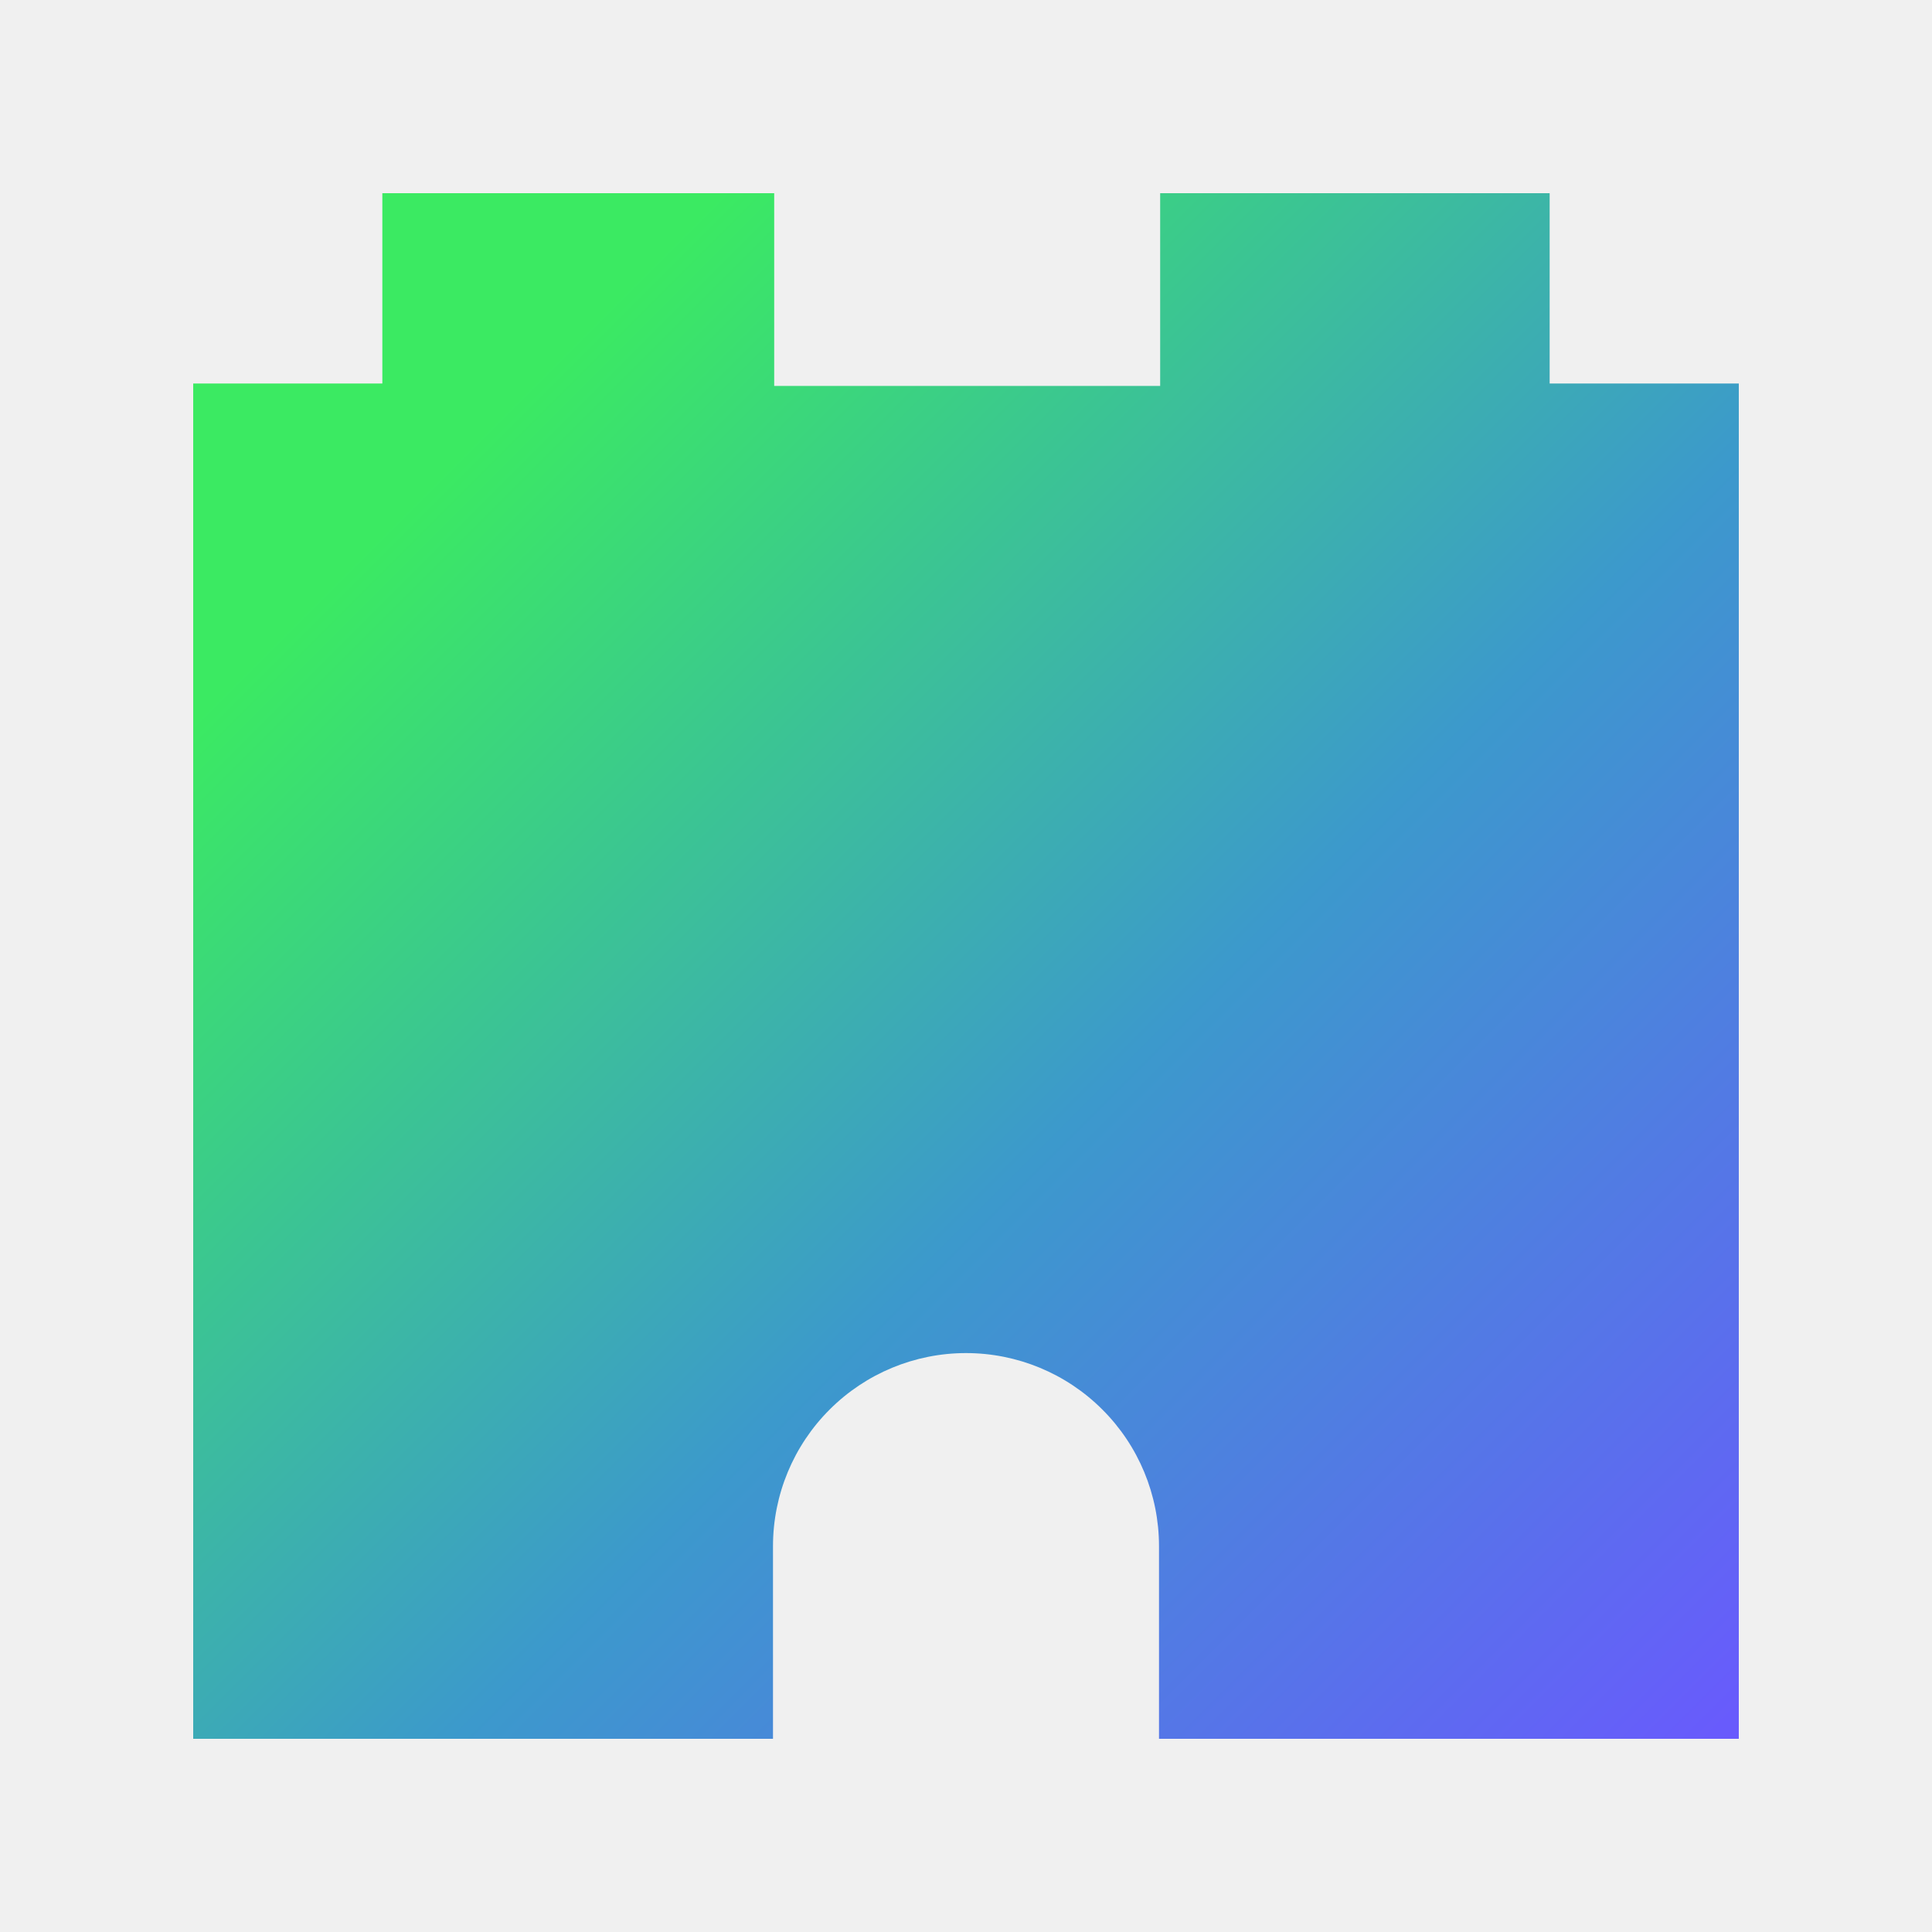
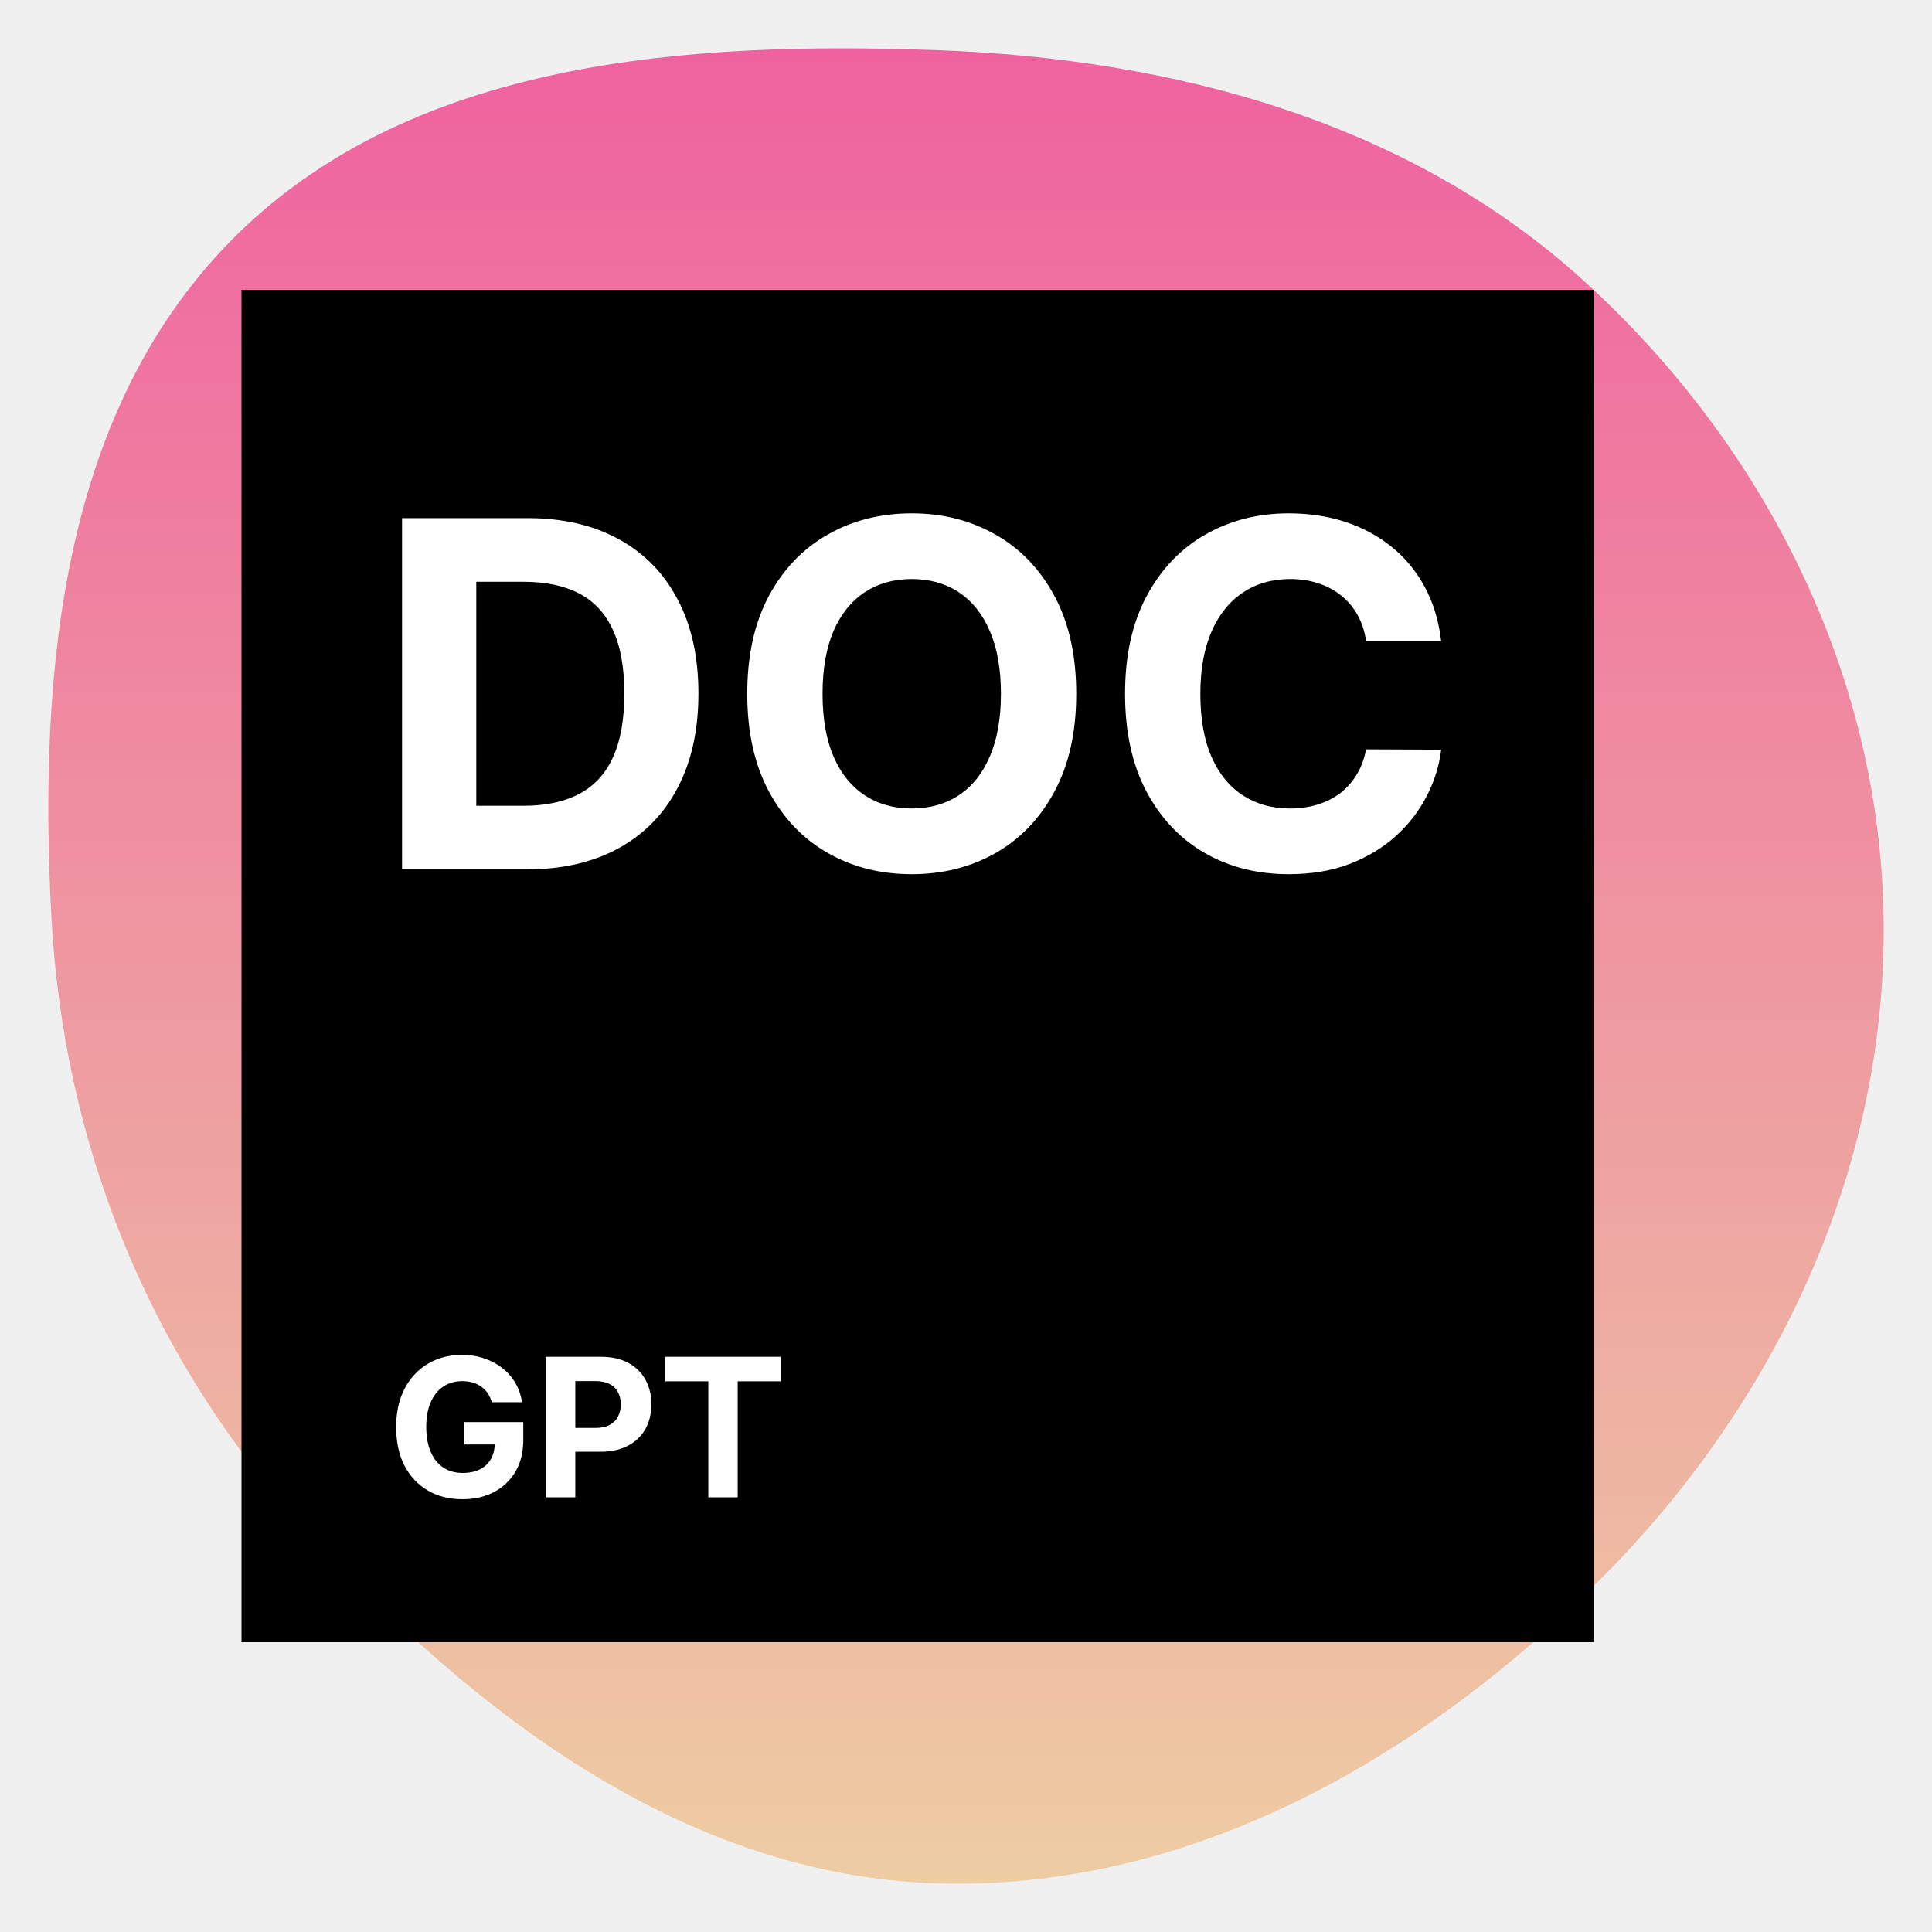
<svg xmlns="http://www.w3.org/2000/svg" width="40" height="40" viewBox="0 0 40 40" fill="none">
-   <path d="M32.084 7.94V4H24.02V7.99H16.029V4H7.916V7.94H4V36H16.004V32.005C16.006 30.946 16.427 29.931 17.177 29.183C17.926 28.434 18.941 28.014 20 28.014C21.059 28.014 22.074 28.434 22.823 29.183C23.573 29.931 23.994 30.946 23.996 32.005V36H36V7.94H32.084Z" fill="url(#paint0_linear)" />
+   <path fill-rule="evenodd" clip-rule="evenodd" d="M19.391 1.038C24.344 1.216 29.202 2.535 32.82 5.84C36.56 9.256 38.907 13.948 38.997 18.947C39.09 24.03 36.901 28.848 33.304 32.526C29.617 36.296 24.729 39.16 19.391 38.993C14.18 38.83 9.813 35.48 6.342 31.683C3.094 28.131 1.311 23.701 1.062 18.947C0.796 13.891 1.266 8.415 4.932 4.834C8.599 1.251 14.206 0.85 19.391 1.038Z" fill="url(#paint0_linear_1_5)" />
+   <rect x="5" y="6" width="28" height="28" fill="black" />
+   <path d="M10.902 18H8.324V10.727H10.923C11.655 10.727 12.284 10.873 12.812 11.164C13.34 11.453 13.746 11.868 14.03 12.411C14.317 12.953 14.46 13.601 14.46 14.357C14.46 15.114 14.317 15.765 14.03 16.31C13.746 16.854 13.338 17.272 12.805 17.563C12.275 17.854 11.64 18 10.902 18ZM9.861 16.683H10.838C11.292 16.683 11.675 16.602 11.985 16.441C12.297 16.278 12.532 16.026 12.688 15.685C12.847 15.341 12.926 14.899 12.926 14.357C12.926 13.819 12.847 13.38 12.688 13.039C12.532 12.698 12.298 12.447 11.988 12.286C11.678 12.125 11.296 12.045 10.841 12.045H9.861V16.683ZM22.282 14.364C22.282 15.157 22.132 15.831 21.831 16.388C21.533 16.944 21.126 17.369 20.61 17.663C20.096 17.954 19.518 18.099 18.877 18.099C18.23 18.099 17.65 17.953 17.137 17.659C16.623 17.366 16.217 16.941 15.918 16.384C15.62 15.828 15.471 15.154 15.471 14.364C15.471 13.57 15.62 12.896 15.918 12.339C16.217 11.783 16.623 11.359 17.137 11.068C17.65 10.775 18.23 10.628 18.877 10.628C19.518 10.628 20.096 10.775 20.61 11.068C21.126 11.359 21.533 11.783 21.831 12.339C22.132 12.896 22.282 13.57 22.282 14.364ZM20.723 14.364C20.723 13.85 20.646 13.417 20.492 13.064C20.341 12.711 20.127 12.444 19.85 12.261C19.573 12.079 19.248 11.988 18.877 11.988C18.505 11.988 18.181 12.079 17.904 12.261C17.627 12.444 17.411 12.711 17.257 13.064C17.106 13.417 17.03 13.85 17.03 14.364C17.03 14.877 17.106 15.311 17.257 15.663C17.411 16.016 17.627 16.284 17.904 16.466C18.181 16.648 18.505 16.739 18.877 16.739C19.248 16.739 19.573 16.648 19.85 16.466C20.127 16.284 20.341 16.016 20.492 15.663C20.646 15.311 20.723 14.877 20.723 14.364ZM29.838 13.273H28.283C28.254 13.072 28.196 12.893 28.109 12.737C28.021 12.579 27.909 12.444 27.771 12.332C27.634 12.221 27.475 12.136 27.296 12.077C27.118 12.018 26.925 11.988 26.717 11.988C26.34 11.988 26.012 12.081 25.733 12.268C25.454 12.453 25.237 12.723 25.083 13.078C24.929 13.431 24.852 13.859 24.852 14.364C24.852 14.882 24.929 15.318 25.083 15.671C25.239 16.023 25.457 16.29 25.736 16.47C26.016 16.649 26.339 16.739 26.706 16.739C26.912 16.739 27.102 16.712 27.278 16.658C27.455 16.603 27.613 16.524 27.75 16.42C27.887 16.313 28.001 16.184 28.091 16.033C28.183 15.881 28.247 15.708 28.283 15.514L29.838 15.521C29.798 15.855 29.697 16.177 29.536 16.487C29.378 16.795 29.163 17.071 28.893 17.315C28.626 17.556 28.306 17.748 27.935 17.89C27.565 18.03 27.148 18.099 26.681 18.099C26.032 18.099 25.452 17.953 24.941 17.659C24.432 17.366 24.03 16.941 23.734 16.384C23.44 15.828 23.293 15.154 23.293 14.364C23.293 13.57 23.442 12.896 23.741 12.339C24.039 11.783 24.444 11.359 24.955 11.068C25.467 10.775 26.042 10.628 26.681 10.628C27.102 10.628 27.493 10.687 27.853 10.805C28.215 10.924 28.536 11.097 28.815 11.324C29.095 11.549 29.322 11.825 29.497 12.151C29.675 12.478 29.788 12.852 29.838 13.273Z" fill="white" />
+   <path d="M10.182 29.031C10.162 28.962 10.134 28.901 10.098 28.848C10.062 28.794 10.018 28.749 9.966 28.712C9.915 28.674 9.856 28.645 9.79 28.625C9.724 28.605 9.652 28.595 9.572 28.595C9.424 28.595 9.293 28.632 9.18 28.706C9.069 28.78 8.982 28.887 8.919 29.028C8.857 29.169 8.825 29.34 8.825 29.543C8.825 29.745 8.856 29.918 8.918 30.06C8.979 30.202 9.066 30.31 9.179 30.385C9.292 30.459 9.425 30.496 9.578 30.496C9.717 30.496 9.836 30.471 9.935 30.422C10.034 30.372 10.11 30.301 10.162 30.21C10.215 30.119 10.242 30.012 10.242 29.888L10.367 29.906H9.616V29.443H10.834V29.81C10.834 30.065 10.78 30.285 10.672 30.469C10.564 30.651 10.415 30.793 10.226 30.892C10.037 30.991 9.82 31.04 9.575 31.04C9.303 31.04 9.063 30.98 8.857 30.859C8.65 30.738 8.489 30.566 8.374 30.344C8.259 30.12 8.202 29.855 8.202 29.548C8.202 29.312 8.236 29.102 8.304 28.918C8.373 28.732 8.47 28.575 8.594 28.446C8.718 28.317 8.862 28.219 9.027 28.152C9.192 28.085 9.37 28.051 9.562 28.051C9.727 28.051 9.881 28.075 10.023 28.124C10.165 28.171 10.291 28.238 10.401 28.325C10.511 28.412 10.602 28.516 10.672 28.636C10.742 28.756 10.787 28.887 10.807 29.031H10.182ZM11.296 31V28.091H12.444C12.664 28.091 12.852 28.133 13.008 28.217C13.163 28.301 13.281 28.417 13.363 28.565C13.445 28.713 13.486 28.884 13.486 29.077C13.486 29.27 13.444 29.44 13.361 29.588C13.278 29.736 13.157 29.851 12.999 29.933C12.842 30.016 12.651 30.057 12.428 30.057H11.696V29.564H12.329C12.447 29.564 12.544 29.544 12.621 29.503C12.699 29.461 12.757 29.404 12.794 29.331C12.833 29.257 12.853 29.172 12.853 29.077C12.853 28.98 12.833 28.896 12.794 28.824C12.757 28.751 12.699 28.695 12.621 28.655C12.543 28.614 12.445 28.594 12.326 28.594H11.911V31H11.296ZM13.775 28.598V28.091H16.164V28.598H15.273V31H14.665V28.598H13.775Z" fill="white" />
  <defs>
-     <linearGradient id="paint0_linear" x1="2.942" y1="4.9" x2="37.777" y2="39.734" gradientUnits="userSpaceOnUse">
-       <stop offset="0.159" stop-color="#3BEA62" />
-       <stop offset="0.54" stop-color="#3C99CC" />
-       <stop offset="0.937" stop-color="#6B57FF" />
+     <linearGradient id="paint0_linear_1_5" x1="20" y1="1" x2="20" y2="39" gradientUnits="userSpaceOnUse">
+       <stop stop-color="#EF629F" />
+       <stop offset="1" stop-color="#EECDA3" />
    </linearGradient>
  </defs>
</svg>
